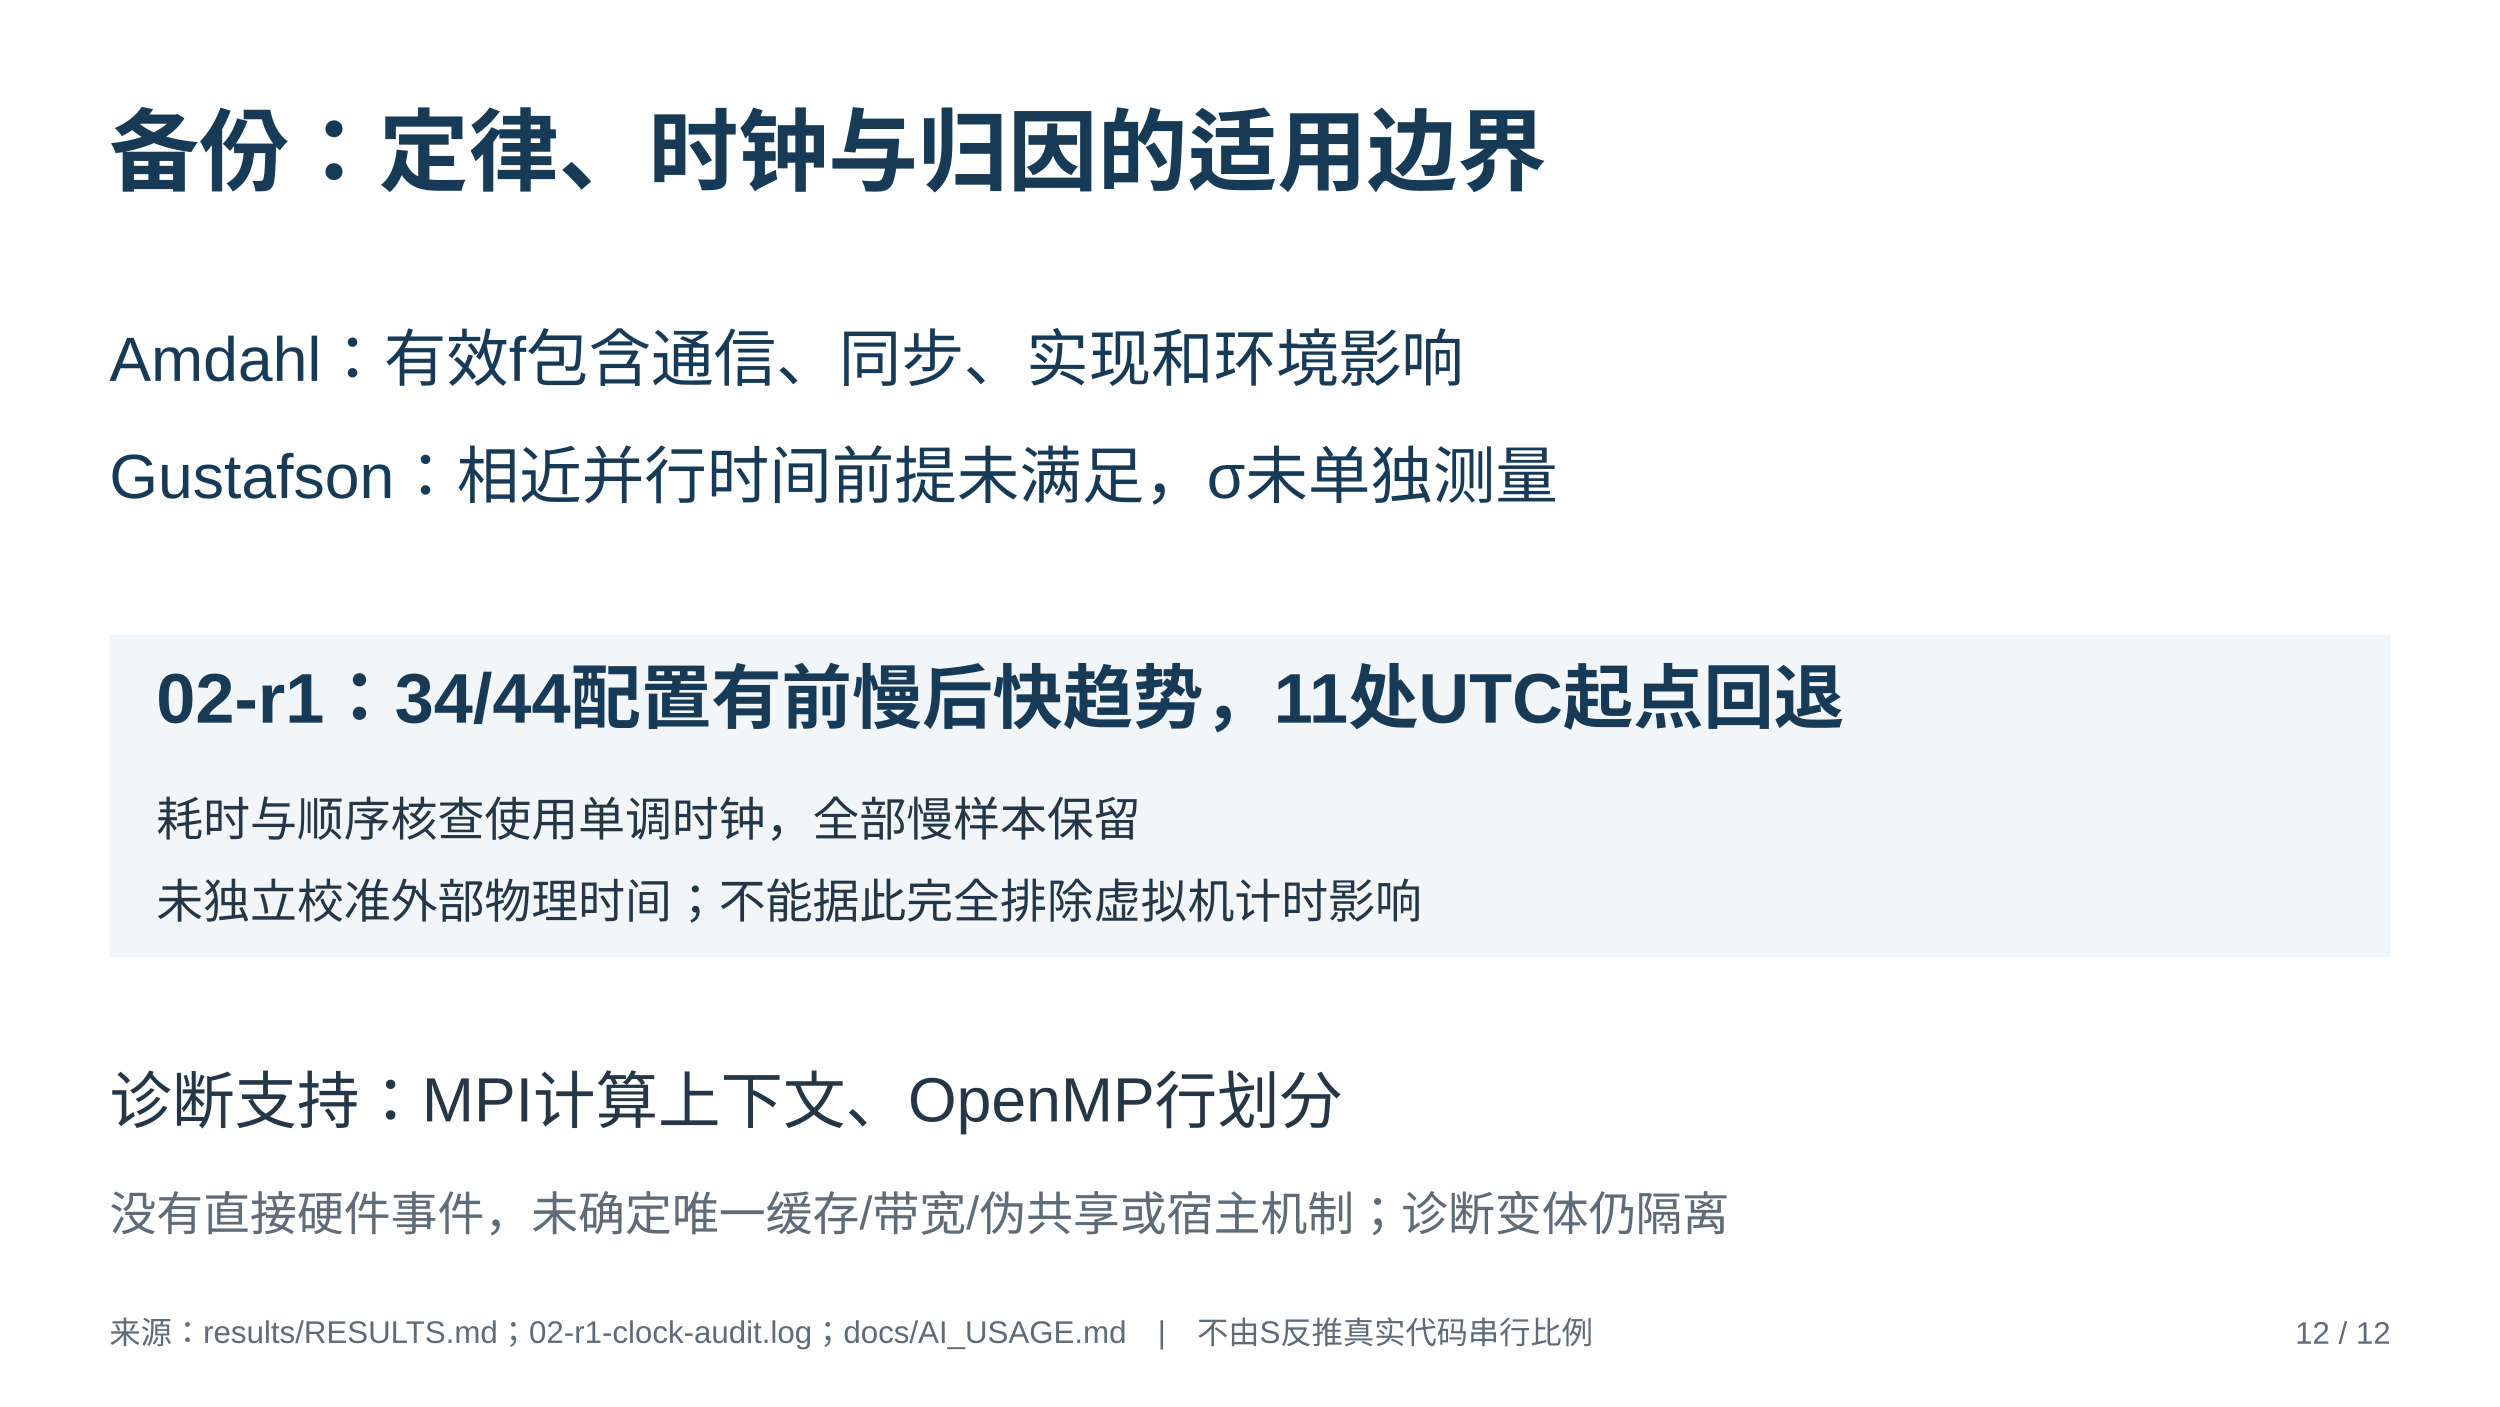
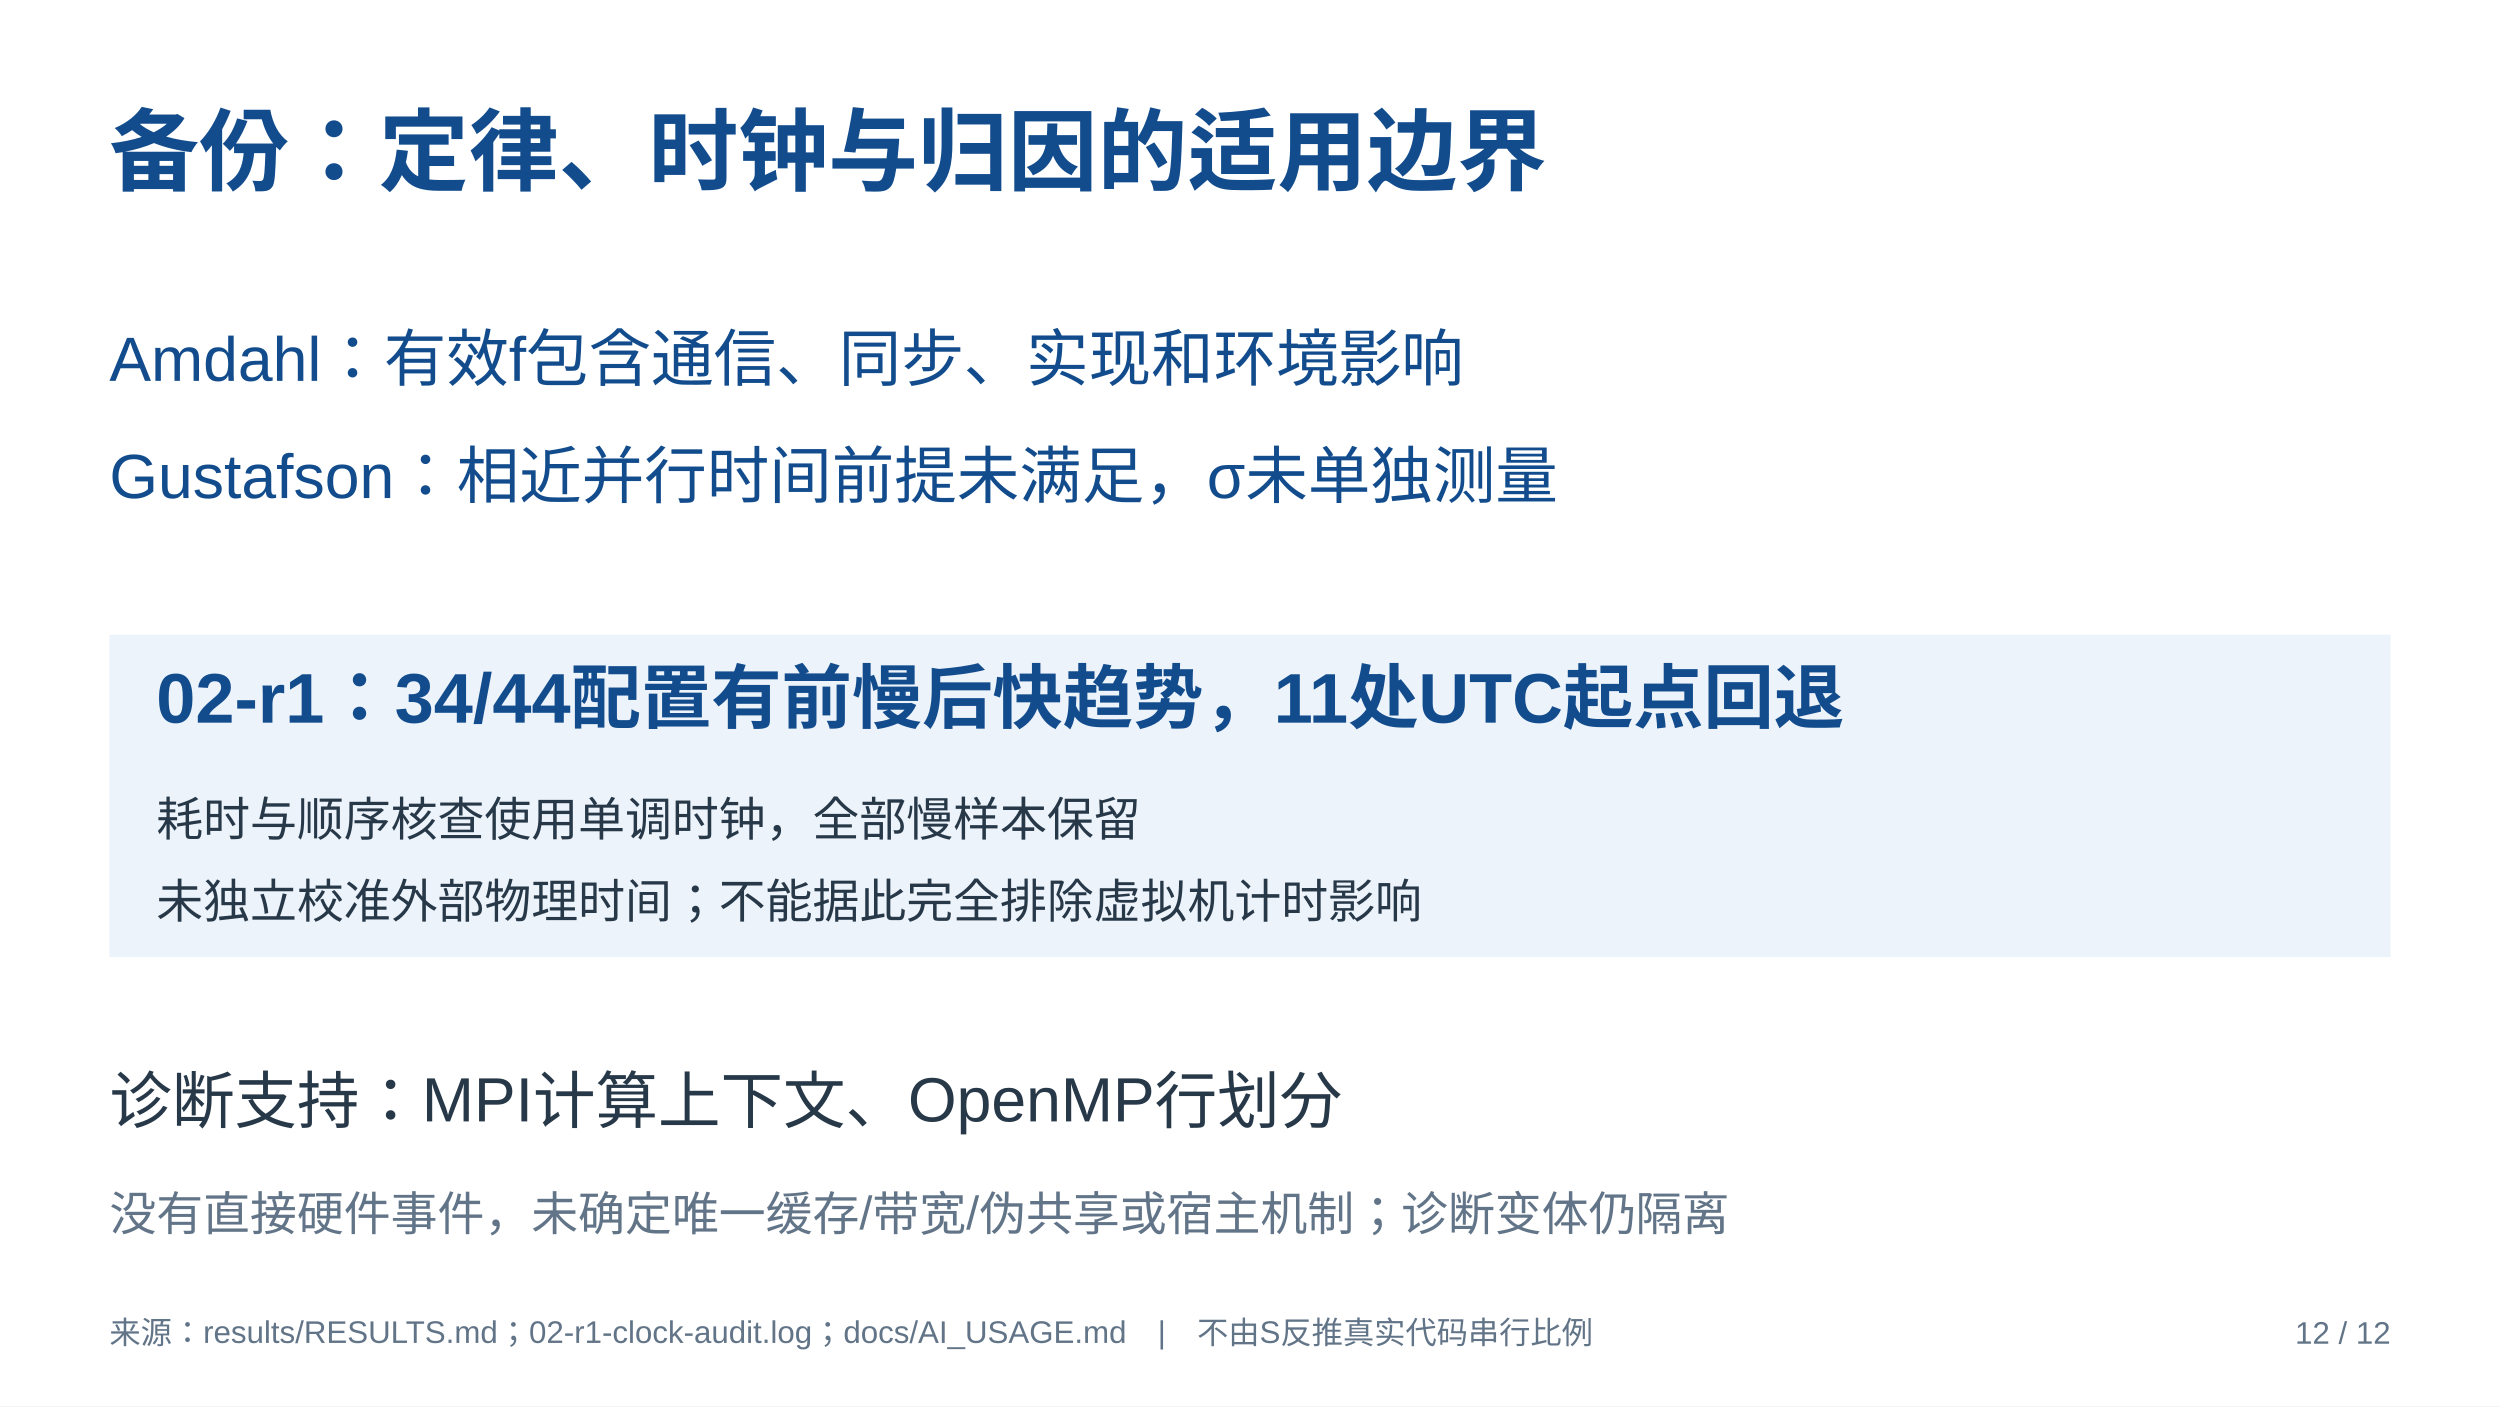
<svg xmlns="http://www.w3.org/2000/svg" viewBox="0 0 1280 720" font-family="Microsoft YaHei, Arial" font-size="32" data-pptx-page-role="content">
  <rect id="bg" data-pptx-role="background" width="1280" height="720" fill="#FFFFFF" />
-   <g id="title" data-pptx-bounds="56 35 1168 95" fill="#173B57">
+   <g id="title" data-pptx-bounds="56 35 1168 95" fill="#124C8D">
    <text x="56" y="94" font-size="46" font-weight="bold">备份：定律、时钟与归因的适用边界</text>
  </g>
-   <g id="law-boundary" data-pptx-bounds="56 155 1168 130" fill="#173B57">
+   <g id="law-boundary" data-pptx-bounds="56 155 1168 130" fill="#124C8D">
    <text x="56" y="195">Amdahl：有效f包含通信、同步、实现和环境影响<tspan x="56" dy="60">Gustafson：相近并行时间前提未满足，σ未单独测量</tspan>
    </text>
  </g>
-   <g id="clock" data-pptx-bounds="56 325 1168 165" fill="#253746">
-     <rect x="56" y="325" width="1168" height="165" fill="#F3F6F9" />
-     <text x="80" y="370" font-size="36" fill="#173B57" font-weight="bold">02-r1：34/44配置有前慢后快趋势，11处UTC起点回退</text>
+   <g id="clock" data-pptx-bounds="56 325 1168 165" fill="#273848">
+     <rect x="56" y="325" width="1168" height="165" fill="#EDF3FA" />
+     <text x="80" y="370" font-size="36" fill="#124C8D" font-weight="bold">02-r1：34/44配置有前慢后快趋势，11处UTC起点回退</text>
    <text x="80" y="428" font-size="24">耗时与顺序核查使用单调时钟，全部慢样本保留<tspan x="80" dy="42">未独立校准外部物理时间；不能据此完全排除虚拟机计时影响</tspan>
    </text>
  </g>
-   <g id="causality" data-pptx-bounds="56 535 1168 110" fill="#253746">
+   <g id="causality" data-pptx-bounds="56 535 1168 110" fill="#273848">
    <text x="56" y="575">诊断支持：MPI计算上下文、OpenMP行划分</text>
-     <text x="56" y="630" font-size="24" fill="#5F6B76">没有直接硬件事件，未确定唯一缓存/带宽/伪共享或宿主机制；诊断变体仍隔离</text>
+     <text x="56" y="630" font-size="24" fill="#627487">没有直接硬件事件，未确定唯一缓存/带宽/伪共享或宿主机制；诊断变体仍隔离</text>
  </g>
-   <g id="footer" data-pptx-role="footer" data-pptx-bounds="56 668 1168 32" fill="#5F6B76" font-size="16">
+   <g id="footer" data-pptx-role="footer" data-pptx-bounds="56 668 1168 32" fill="#627487" font-size="16">
    <text x="56" y="688">来源：results/RESULTS.md；02-r1-clock-audit.log；docs/AI_USAGE.md　|　不由S反推真实代码串行比例</text>
    <text x="1224" y="688" text-anchor="end">12 / 12</text>
  </g>
</svg>
